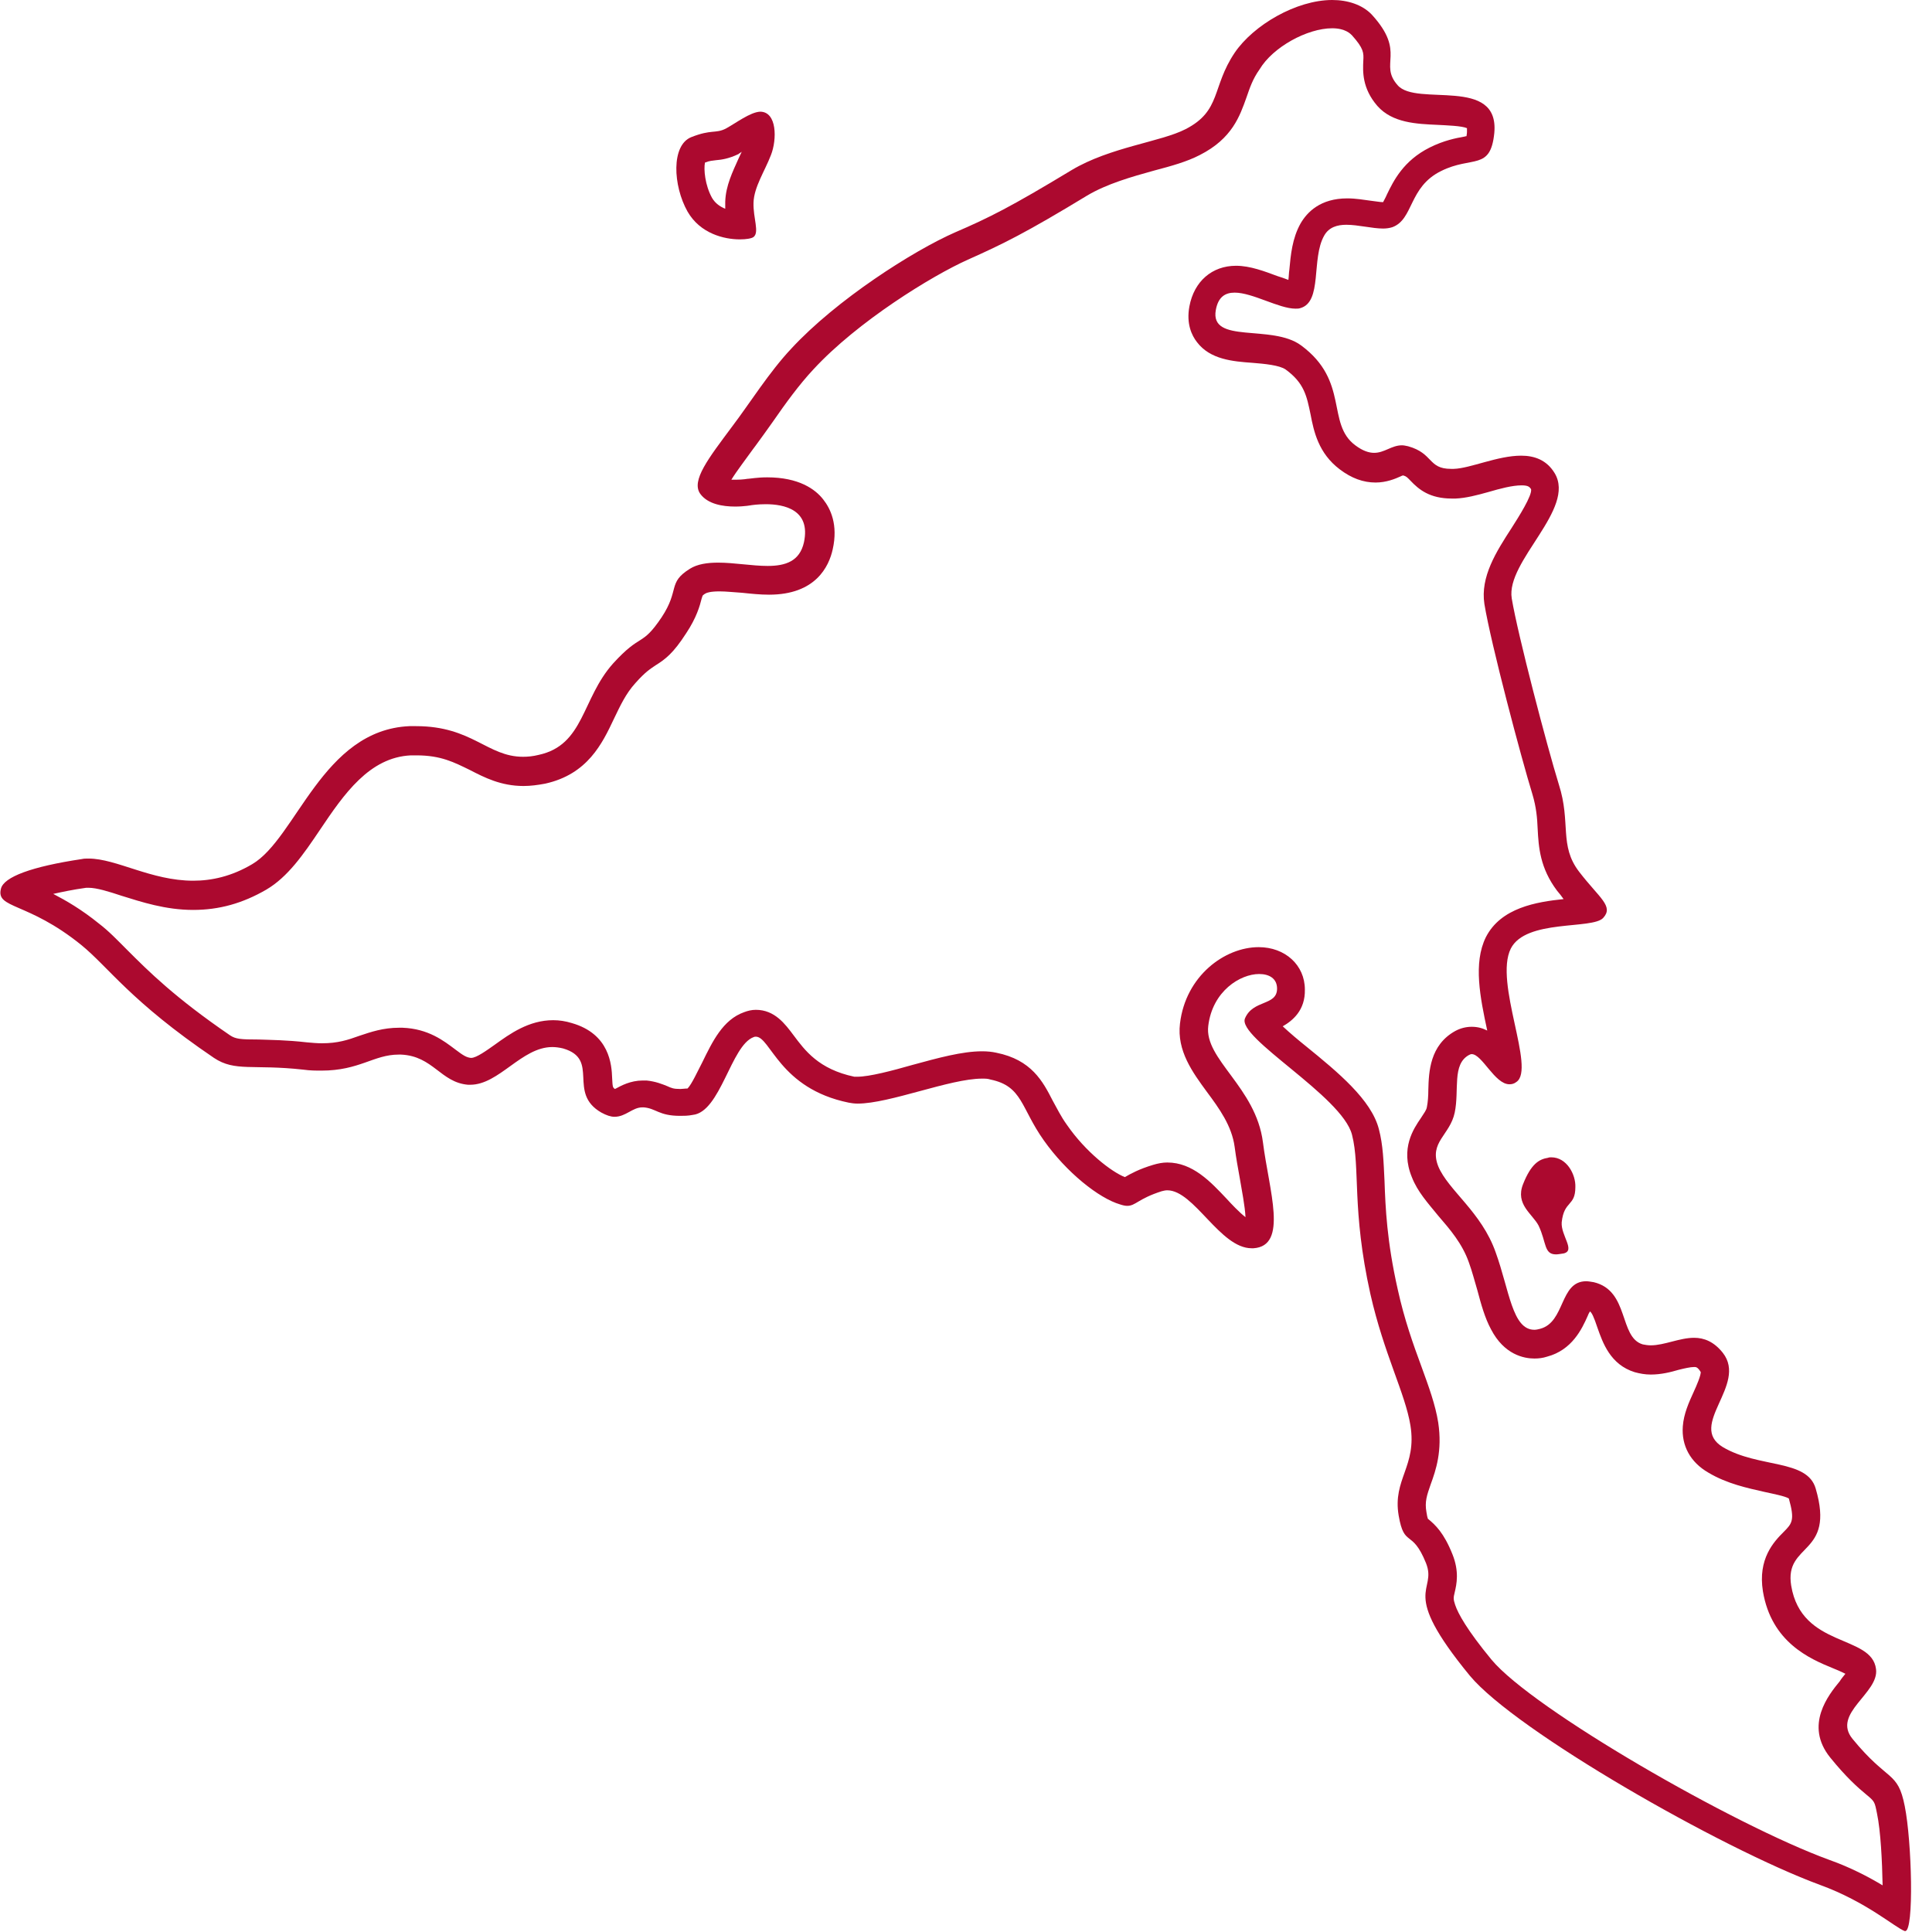
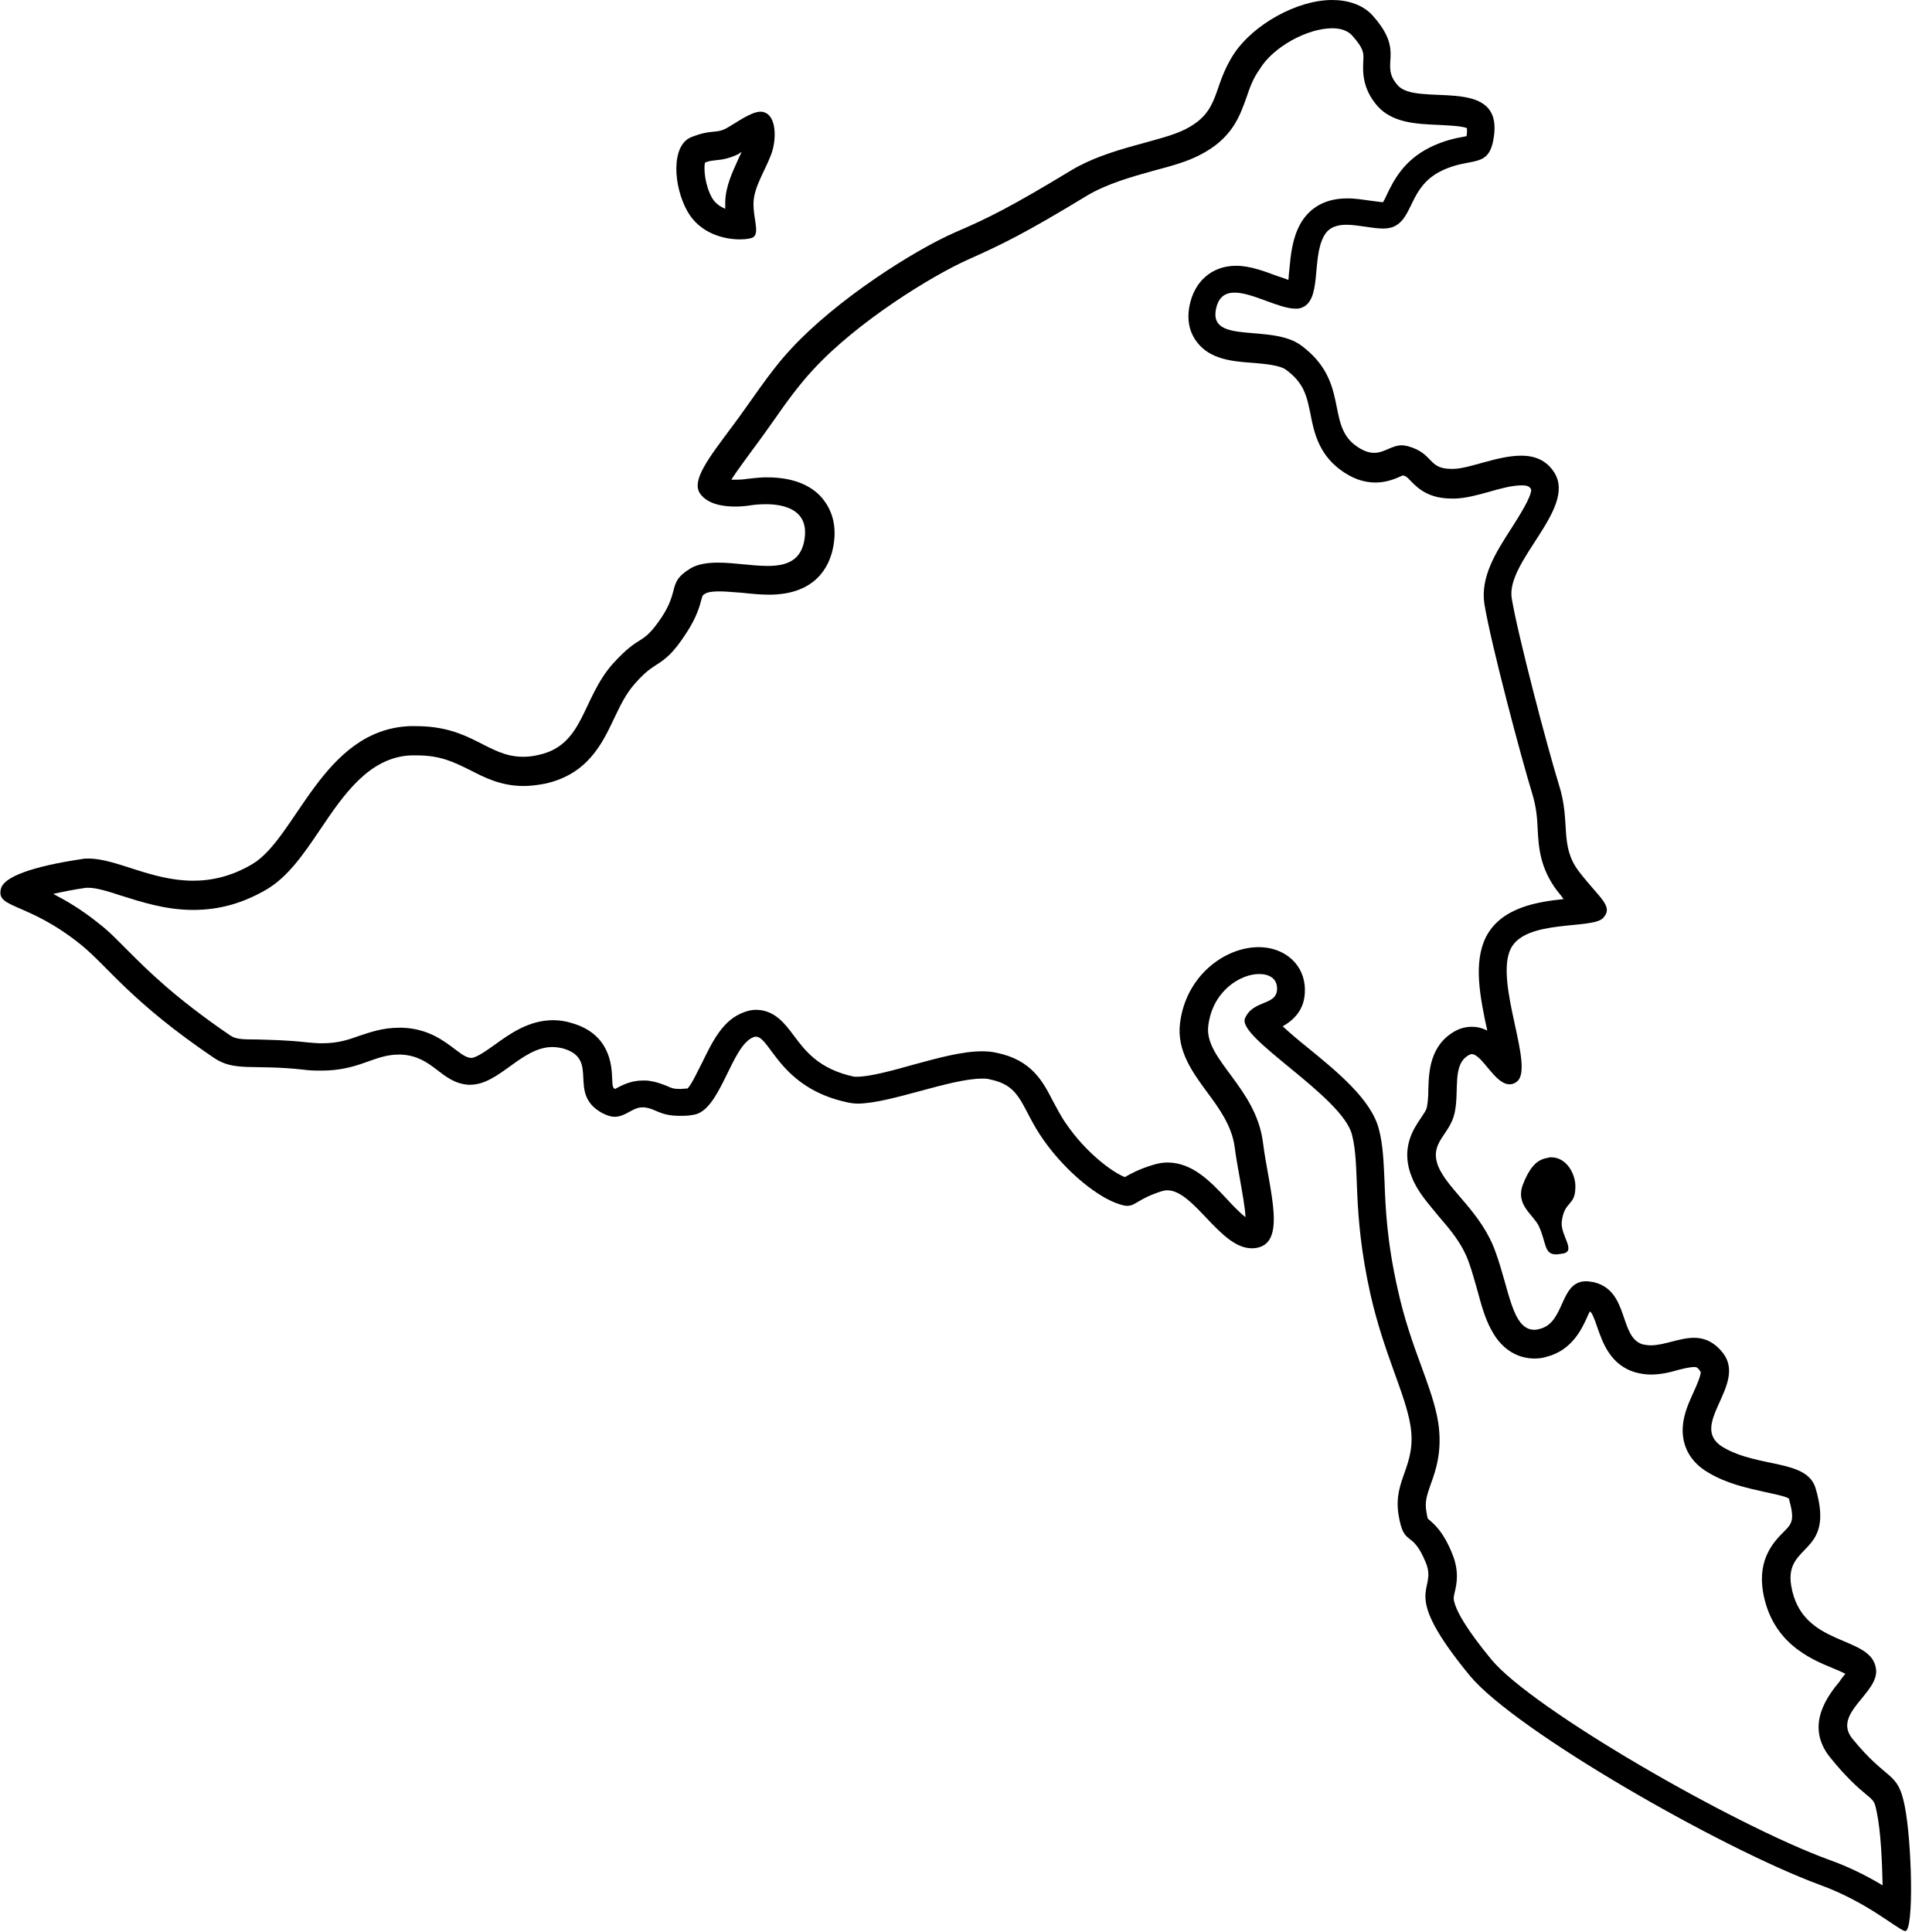
- <svg xmlns="http://www.w3.org/2000/svg" version="1.1" x="0px" y="0px" viewBox="0 0 405.6 410" enable-background="new 0 0 405.6 410" xml:space="preserve">
-   <g id="large" display="none">
-     <g display="inline">
-       <g>
-         <path fill="#AC092F" d="M282.3,13c-0.1,2.8-0.1,8.5,4.8,14.1c1.6,1.8,3.5,3.1,5.4,4c-1.2,1.4-2.2,2.9-2.9,4.2     c-1.1-0.1-2.3-0.2-3.6-0.2c-6.9,0-12.8,3.2-16,8.8c-1.2,2.1-1.9,4.2-2.4,6.2c-1.7-0.4-3.4-0.7-5.3-0.7c-8.6,0-15.2,5.6-16.8,14.3     c-0.9,4.8,0.2,9.5,2.9,13.1c4.7,6.2,12,6.8,16.8,7.2c1.2,0.1,3,0.2,3.9,0.5c1.3,1,1.4,1.7,2.1,4.9c0.8,4.1,2.2,10.9,8.9,15.9     c3.7,2.8,7.7,4.2,11.8,4.2c1.7,0,3.2-0.2,4.5-0.6c2.3,1.9,6,4,11.8,4c0.4,0,0.8,0,1.2,0c1,0,2.1-0.2,3-0.3     c-2.8,4.8-5.2,10.4-4.1,16.8c1.4,8.9,7.9,33.2,10.4,41.3c0.6,1.9,0.7,3.5,0.8,5.6c0.2,2.5,0.4,5.9,1.6,9.5     c-4.6,1.6-9.1,4.5-11.8,9.9c-2.5,5.1-2.6,10.7-1.8,16.2c-0.6,0.2-1.2,0.5-1.7,0.8c-8.9,4.9-9.2,14.3-9.3,18.4c0,0,0,0,0,0     c-3.4-5.2-8.8-9.7-14.1-14.1c1.4-2.7,1.7-5.3,1.6-7.2c-0.1-9.1-7.3-16-16.8-16c-13.1,0-22.3,11.4-23.7,22.3     c-1.1,8.5,3.6,14.9,7,19.5c1.3,1.8,2.6,3.5,3.4,5.1c-1.9-0.7-3.9-1.1-6.2-1.1c-1.7,0-3.4,0.3-5.1,0.8c-1.4,0.4-2.6,0.9-3.6,1.3     c-2-1.5-4.6-4-6.9-7.1c-1-1.4-1.7-2.8-2.5-4.3c-2.3-4.4-6.1-11.7-16.9-13.9c-1.4-0.3-2.8-0.4-4.4-0.4c-5.1,0-10.7,1.5-16.6,3.1     c-2.9,0.8-7.6,2.1-9.6,2.2c-4.6-1.1-6.2-3.3-8.2-6c-2-2.7-6.1-8.2-13.7-8.2c-1.7,0-3.3,0.3-4.9,0.9c-7.1,2.6-10.3,9-12.8,14.2     c-0.1,0.3-0.3,0.6-0.4,0.9c-1.2-0.4-2.8-0.8-4.6-1c-0.5,0-0.9-0.1-1.4-0.1c-0.2,0-0.3,0-0.5,0c-0.3-0.9-0.6-1.8-1.1-2.7     c-1.6-3.1-4.9-7.3-11.6-9.2c-1.9-0.6-3.9-0.8-5.9-0.8c-7.5,0-12.9,3.9-16.5,6.5c-0.2,0.2-0.5,0.3-0.7,0.5     c-2.8-2.1-7.4-5.2-14.4-5.4c-0.3,0-0.7,0-1,0c-4.6,0-8.1,1.2-10.7,2.1c-2.2,0.8-3.5,1.2-5.7,1.2c-0.7,0-1.5,0-2.4-0.1     c-4.7-0.5-8.3-0.6-11-0.6c-0.9,0-2.1,0-2.7-0.1c-8.6-5.9-13.6-10.4-17.5-14.1c2,0.3,4.1,0.5,6.3,0.5c6.6,0,13-1.8,19-5.2     c5.9-3.5,9.9-9.2,13.7-14.8c5.3-7.8,8.8-12.5,13.8-12.7c0.3,0,0.6,0,0.9,0c3.5,0,5.2,0.9,8.1,2.4c3.4,1.7,8.1,4.1,14.6,4.1     c2,0,4-0.2,6.1-0.7c12.3-2.7,16.8-12.1,19.4-17.7c1.1-2.3,2.1-4.4,3.3-5.8c1.6-1.8,2.1-2.1,2.8-2.5c3.1-2,5.4-4,8.6-8.8     c1.4-2.2,2.4-4.1,3-5.7c0.7,0.1,1.5,0.1,2.3,0.2c2,0.2,4.2,0.4,6.4,0.4c15.8,0,19.6-11.6,20.4-15.1c1.9-8.4-1.3-14-3.4-16.5     c-2.1-2.6-5.6-5.5-11.4-6.8c0.3-0.4,0.6-0.9,0.9-1.3c2.6-3.7,5.3-7.5,8-10.4c8.4-9,23.1-18.4,30.5-21.7c7.7-3.4,12.7-5.9,26.1-14     c3.3-2,8.1-3.3,12.4-4.5c4-1.1,7.7-2.1,11-3.8c9.4-4.8,11.8-11.9,13.3-16.1c0.6-1.8,1-3,2-4.4C274.5,16,279.3,13.3,282.3,13      M302.1,265c1.4,1.7,2.6,3.4,3.2,5.3c0.6,1.7,1.1,3.6,1.6,5.4c0.9,3.2,1.8,6.6,3.4,9.6c4.6,9.1,12.3,10,15.4,10     c1.5,0,3-0.2,4.5-0.6c2.4-0.6,4.4-1.7,6.1-2.9c1.9,2.5,4.6,4.8,8.7,6.1c1.7,0.5,3.6,0.8,5.5,0.8c0.1,0,0.3,0,0.4,0     c-0.3,1.1-0.5,2.2-0.5,3.4c-0.5,6.7,2.7,12.7,8.7,16.3c4.2,2.5,8.6,3.7,12.1,4.5c-2.4,3.2-5.1,8.3-3.8,15.9     c1.8,10.8,8.3,16.2,13.8,19.2c-0.4,0.7-0.7,1.4-1,2.2c-2.2,5.9-1.2,12.2,2.9,17.2c3.8,4.7,6.7,7.1,8.5,8.6c0,0,0,0,0,0.1     c0.1,0.7,0.3,1.5,0.4,2.4c-0.4-0.2-0.8-0.3-1.2-0.5c-20.4-7.5-61.5-31.6-68.7-40.4c-4.2-5.1-5.7-7.8-6.3-8.9     c0.5-2.3,1.1-6.4-1-11.6c-1.6-4-3.3-6.5-5-8.3c0.1-0.3,0.3-0.8,0.5-1.6c1.2-3.3,3.1-8.8,1.9-16.6c-0.7-4.4-2.3-8.7-3.9-13.2     c-1.6-4.4-3.4-9.5-4.8-15.4C302.8,269.5,302.4,267.2,302.1,265 M282.7,0C275.1,0,266,5.3,262,11.2c-4.9,7.3-2.8,12.3-10.4,16.2     c-5.2,2.7-16,3.8-24.2,8.7c-12.9,7.8-17.5,10.1-24.7,13.2c-8.9,3.9-25.2,14.3-34.8,24.7c-4.7,5-8.8,11.6-12.6,16.6     c-4.9,6.6-8.7,11.4-6.7,14.2c1.6,2.2,4.8,2.7,7.4,2.7c2,0,3.5-0.3,3.5-0.3s1.3-0.2,3-0.2c3.8,0,9.6,1.1,8.1,8.1     c-0.9,4-3.9,5-7.7,5c-3.3,0-7.1-0.7-10.5-0.7c-2.3,0-4.4,0.3-6,1.3c-4.8,3-2.1,4.4-6,10.3c-4.3,6.4-4.3,3.2-10.3,9.8     c-6.7,7.5-6.1,17.3-15.8,19.4c-1.2,0.3-2.3,0.4-3.3,0.4c-7.6,0-10.8-6.5-22.7-6.5c-0.5,0-0.9,0-1.4,0     c-18.5,0.8-24,23.8-33.4,29.3c-4.4,2.6-8.6,3.5-12.5,3.5c-8.9,0-16.3-4.7-22.2-4.7c-0.5,0-1,0-1.4,0.1     c-10.7,1.6-16.6,3.8-17.2,6.3c-1.1,4.3,5.6,2.7,17,11.9c5.8,4.7,10.5,12,28.2,24c4.5,3,8.2,1.3,19,2.5c1.4,0.2,2.7,0.2,3.8,0.2     c8.1,0,11.1-3.4,16.4-3.4c0.2,0,0.3,0,0.5,0c6.8,0.3,8.4,5.9,14.2,6.4c0.2,0,0.4,0,0.5,0c6.1,0,10.9-8,17.4-8     c0.7,0,1.5,0.1,2.3,0.3c7.9,2.3,0.8,9.4,8.1,13.6c1.1,0.6,2,0.9,2.8,0.9c2.4,0,3.8-2,5.9-2c0.1,0,0.2,0,0.3,0     c2.6,0.2,3.2,1.8,7.7,1.8c0.8,0,1.7,0,2.7-0.2c5.9-0.6,8.1-14.7,12.9-16.5c0.2-0.1,0.3-0.1,0.5-0.1c3.1,0,5,11,19.7,14     c0.5,0.1,1.2,0.2,1.9,0.2c6.8,0,19.6-5.3,26.4-5.3c0.7,0,1.2,0,1.8,0.2c6.8,1.4,6.4,6,11.3,12.9c4.8,6.8,11.7,12.3,16.2,13.6     c0.6,0.2,1.1,0.3,1.5,0.3c1.8,0,2.3-1.5,7.3-3.1c0.4-0.1,0.8-0.2,1.2-0.2c5.7,0,11.2,12.3,17.9,12.3c0.1,0,0.2,0,0.4,0     c7.4-0.5,3.3-12.2,2-22.5c-1.5-11.7-12.5-17.6-11.6-24.7c0.9-7.4,6.8-11,10.8-11c2.2,0,3.8,1,3.8,3.1c0,3.7-5.1,2.3-6.8,6.3     c-1.8,4.1,20.6,16.5,22.7,24.7c1.8,7-0.1,15.8,3.9,33.8c2.9,12.8,7.4,21.1,8.5,27.9c1.4,8.7-3.8,11.4-2.5,19.1     c1.2,7,2.8,2.7,5.8,10.1c2.5,6.3-5.9,5.4,9.3,23.9c9.7,11.7,53.4,36.7,74.3,44.4c9.9,3.6,16,9.1,18,9.8c0,0,0.1,0,0.1,0     c1.9,0,1.4-19-0.1-26.5c-1.5-7.6-3.5-5-11.1-14.3c-4.4-5.4,5.7-9.7,5-14.8c-0.9-7.4-15.8-4.4-18-17.7c-1.5-9.2,9.4-6.3,5.2-20.6     c-1.8-6.3-12.1-4.3-19.7-8.8s5.3-13.2,0-20c-1.9-2.4-4-3.2-6.1-3.2c-3.1,0-6.3,1.6-9.2,1.6c-0.6,0-1.2-0.1-1.7-0.2     c-5.1-1.5-2.8-11.4-10.4-13.2c-0.6-0.1-1.2-0.2-1.6-0.2c-5.7,0-4.4,8.7-9.8,10.1c-0.4,0.1-0.8,0.2-1.2,0.2     c-4.7,0-5.3-8.4-8.2-16.4c-3-8.6-10.1-13.2-12.2-18.3c-2-5.1,2.5-6.6,3.5-11.4c1-4.8-0.6-10.2,3-12.2c0.2-0.1,0.4-0.2,0.6-0.2     c2.2,0,4.9,6.4,8,6.4c0.5,0,1-0.1,1.5-0.5c4.1-2.8-4.8-21.1-1.2-28.3c3.2-6.3,17.3-4,19.6-6.5c2.3-2.5-0.8-4.2-5.1-9.8     c-4.3-5.6-1.7-10.4-4.3-18.5c-2.5-8.1-8.7-31.7-10-39.5c-1.3-7.9,13.7-19,9.1-26.6c-1.7-2.8-4.3-3.7-7.1-3.7     c-5,0-10.8,2.7-14.3,2.8c-0.2,0-0.4,0-0.6,0c-4.9,0-3.7-3.3-9.1-4.8c-0.5-0.1-0.9-0.2-1.3-0.2c-2.2,0-3.7,1.6-5.9,1.6     c-1.1,0-2.4-0.4-4-1.6c-6.2-4.6-1.2-13.6-11.5-21.2c-6.2-4.6-19.4-0.2-18.1-7.5c0.5-2.8,2-3.7,4-3.7c3.8,0,9.4,3.4,12.9,3.4     c0.4,0,0.7,0,1-0.1c4.8-1.3,2.3-10.5,5.1-15.4c1-1.8,2.8-2.3,4.7-2.3c2.5,0,5.5,0.8,7.8,0.8c0.7,0,1.4-0.1,2-0.3     c4.5-1.7,3.4-8.5,10.3-11.9c6.6-3.3,10.5,0,11.3-8.1c1.1-12.1-16.5-5.5-20.5-10.1c-4.1-4.6,1.9-6.9-5.5-15C289.1,1,286,0,282.7,0     L282.7,0z" />
-       </g>
-       <g>
-         <path fill="#AC092F" d="M161.3,23.7C161.2,23.7,161.2,23.7,161.3,23.7c-2.1,0.1-5.1,2.4-7.3,3.6c-2.2,1.1-3,0.1-7.3,1.8     s-3.9,10.3-0.8,15.8c2.7,4.7,7.8,5.9,11.1,5.9c1.4,0,2.5-0.2,2.9-0.5c1.3-1-0.1-4,0-7.3s2.4-6.7,3.7-10.1     C164.9,29.6,164.9,23.7,161.3,23.7L161.3,23.7z" />
-       </g>
-       <g>
-         <path fill="#AC092F" d="M329.2,245.6c-0.2,0-0.5,0-0.7,0.1c-1.9,0.3-3.6,1.3-5.3,5.6c-1.7,4.3,2,6.3,3.3,8.8     c1.7,3.6,1.1,6.1,3.7,6.1c0.4,0,0.9-0.1,1.6-0.2c2.6-0.6-0.6-3.8-0.4-6.6c0.5-4.7,2.9-3.3,2.9-7.5     C334.4,249.3,332.5,245.6,329.2,245.6L329.2,245.6z" />
-       </g>
-     </g>
-   </g>
-   <g id="small">
-     <g>
-       <g>
-         <path fill="#AC092F" d="M282.7,6c2.8,0,3.9,1.2,4.2,1.5c2.5,2.8,2.5,3.7,2.4,5.4c-0.1,2.2-0.3,5.8,3,9.6c3.2,3.6,8.3,3.8,12.8,4     c1.8,0.1,5.1,0.2,6.2,0.7c0,0.2,0,0.4,0,0.8c0,0.4-0.1,0.7-0.1,0.9c-0.2,0-0.4,0.1-0.5,0.1c-1.7,0.3-4.3,0.8-7.3,2.3     c-5.6,2.8-7.7,7.1-9.1,10c-0.2,0.5-0.6,1.2-0.8,1.6c-0.7,0-1.6-0.2-2.6-0.3c-1.5-0.2-3.2-0.5-5-0.5c-5.7,0-8.5,2.9-9.9,5.3     c-1.8,3.2-2.1,6.7-2.4,9.9c-0.1,0.6-0.1,1.4-0.2,2.1c-0.8-0.3-1.6-0.6-2.3-0.8c-2.7-1-5.8-2.2-8.8-2.2c-5.1,0-8.9,3.3-9.9,8.6     c-0.7,3.7,0.5,6.2,1.6,7.6c2.8,3.7,7.6,4.1,11.8,4.4c2.5,0.2,5.7,0.5,7,1.4c4,2.9,4.5,5.7,5.3,9.5c0.7,3.7,1.7,8.3,6.2,11.7     c2.5,1.9,5,2.8,7.6,2.8c2.3,0,4.2-0.8,5.3-1.3c0.2-0.1,0.4-0.2,0.6-0.2c0.7,0.2,0.9,0.5,1.5,1.1c1.8,1.9,4.1,3.8,8.8,3.8     c0.3,0,0.5,0,0.8,0c2.2-0.1,4.5-0.7,7-1.4c2.4-0.7,5-1.4,7-1.4c1.5,0,1.7,0.4,2,0.8c0.3,1.3-2.7,6-4.1,8.2     c-3.3,5.1-6.7,10.4-5.8,16.2c1.4,8.5,7.8,32.6,10.2,40.4c0.8,2.7,1,4.9,1.1,7.3c0.2,3.9,0.5,8.3,4.1,13.1c0.5,0.6,1,1.2,1.4,1.8     c-5.7,0.6-13.3,1.8-16.5,8.1c-2.7,5.5-1.2,12.8,0.3,19.8c-1-0.5-2-0.8-3.3-0.8c-1.2,0-2.4,0.3-3.5,0.9c-5.4,3-5.6,8.7-5.7,12.4     c0,1.4-0.1,2.7-0.3,3.7c-0.1,0.7-0.6,1.3-1.3,2.4c-1.5,2.2-4.4,6.4-1.9,12.5c1.2,3.1,3.4,5.5,5.6,8.2c2.5,2.9,5.1,5.9,6.5,9.9     c0.7,1.9,1.2,3.9,1.8,5.9c0.8,3,1.6,5.9,2.9,8.3c2.8,5.4,7,6.2,9.2,6.2c0.9,0,1.8-0.1,2.7-0.4c5.3-1.4,7.4-5.9,8.6-8.6     c0.1-0.3,0.3-0.7,0.5-1c0.4,0.3,0.8,1.1,1.6,3.5c1.1,3.1,2.7,7.8,7.9,9.4c1.1,0.3,2.2,0.5,3.4,0.5c2.2,0,4.2-0.5,5.9-1     c1.2-0.3,2.5-0.6,3.3-0.6c0.4,0,0.7,0,1.3,0.9c0,0.1,0.1,0.1,0.1,0.1c0.1,0.7-0.9,3-1.5,4.3c-1,2.2-2.1,4.6-2.3,7.3     c-0.3,4.1,1.6,7.6,5.4,9.8c4,2.4,8.4,3.3,11.9,4.1c1.8,0.4,4.4,0.9,5.2,1.4c1.3,4.6,0.7,5.3-1.1,7.1c-2.1,2.1-5.5,5.7-4.4,12.6     c1.8,10.8,9.9,14.3,14.8,16.3c0.8,0.3,1.9,0.8,2.7,1.2c-0.4,0.5-0.9,1.1-1.2,1.6c-2.3,2.8-7.6,9.3-2,16.2     c3.4,4.2,5.9,6.4,7.6,7.8c1.8,1.5,1.8,1.5,2.3,4c0.8,3.8,1.1,10.2,1.2,15.3c-3-1.8-6.8-3.8-11.3-5.4c-20.3-7.4-63-32-71.7-42.5     c-5.2-6.3-7.1-9.8-7.7-11.6c-0.4-1.2-0.4-1.5-0.1-2.7c0.4-1.7,1-4.4-0.5-8.1c-1.8-4.5-3.6-6.2-5.2-7.5c-0.1-0.3-0.2-0.7-0.3-1.4     c-0.4-2.2,0.1-3.6,0.9-5.9c1.1-3,2.5-7.1,1.6-13.1c-0.6-3.8-2-7.6-3.6-12c-1.7-4.6-3.6-9.9-5-16.3c-2.3-10.2-2.6-17.3-2.8-23     c-0.2-4.1-0.3-7.6-1.2-11c-1.6-6.2-8.6-12-15.5-17.6c-1.5-1.2-3.4-2.8-4.9-4.2c2.1-1.2,4.8-3.4,4.7-7.8c0-5.2-4.2-9-9.8-9     c-7.2,0-15.5,6.1-16.7,16.2c-0.7,5.8,2.7,10.4,5.7,14.5c2.6,3.5,5.3,7.2,5.9,11.7c0.3,2.3,0.7,4.5,1.1,6.7     c0.4,2.4,1.1,5.9,1.2,8.2c-1.3-1-3-2.8-4-3.9c-3.4-3.6-7.2-7.7-12.6-7.7c-1,0-2,0.2-3,0.5c-3,0.9-4.8,1.9-6,2.6     c-2.8-1.1-8.3-5.3-12.3-11.1c-1.3-1.8-2.1-3.5-3-5.1c-2.1-4.1-4.5-8.7-12-10.2c-0.9-0.2-1.9-0.3-3-0.3c-4.2,0-9.3,1.4-14.8,2.9     c-4.2,1.2-9.1,2.5-11.7,2.5c-0.4,0-0.6,0-0.6,0c-7.6-1.6-10.5-5.6-12.9-8.8c-1.8-2.4-4-5.4-8-5.4c-0.9,0-1.7,0.2-2.5,0.5     c-4.5,1.6-6.7,6.2-8.9,10.7c-0.9,1.7-2.2,4.6-3.1,5.5c-0.6,0-1.1,0.1-1.5,0.1c-1.5,0-1.9-0.2-2.8-0.6c-1-0.4-2.4-1-4.4-1.2     c-0.3,0-0.5,0-0.8,0c-2.6,0-4.6,1.1-5.7,1.7c-0.1,0-0.1,0.1-0.2,0.1c-0.5-0.3-0.5-0.5-0.6-2.3c-0.1-2.8-0.5-9.4-8.6-11.7     c-1.3-0.4-2.6-0.6-3.9-0.6c-5.2,0-9.2,2.9-12.4,5.2c-1.7,1.2-3.9,2.8-5,2.8c0,0-0.1,0-0.1,0c-0.9-0.1-1.6-0.5-3.3-1.8     c-2.4-1.8-5.7-4.4-11.2-4.6c-0.2,0-0.5,0-0.7,0c-3.4,0-6,0.9-8.4,1.7c-2.5,0.9-4.6,1.6-8,1.6c-1,0-2.1-0.1-3.2-0.2     c-4.4-0.5-7.6-0.5-10.2-0.6c-3.9,0-4.9-0.1-6.1-0.9c-11.7-8-17.3-13.6-21.8-18.1c-2.1-2.1-3.9-4-6-5.6c-3.7-3-7-4.9-9.7-6.3     c1.8-0.4,4.1-0.9,7-1.3c0.2,0,0.3,0,0.5,0c1.7,0,4.3,0.8,7,1.7c4.2,1.3,9.3,3,15.2,3c5.5,0,10.5-1.4,15.5-4.3     c4.6-2.7,7.9-7.5,11.4-12.7c5.1-7.6,10.5-15.4,19.3-15.8c0.4,0,0.8,0,1.2,0c5.2,0,8,1.5,11.3,3.1c3.1,1.6,6.6,3.4,11.4,3.4     c1.5,0,3-0.2,4.6-0.5c9-2,12.1-8.5,14.6-13.8c1.3-2.7,2.5-5.3,4.5-7.5c2.2-2.5,3.3-3.1,4.3-3.8c2.1-1.3,3.8-2.6,6.5-6.8     c2.2-3.3,2.9-5.8,3.3-7.4c0.1-0.2,0.1-0.4,0.2-0.6c0.1-0.1,0.3-0.3,0.7-0.5c0.2-0.1,0.9-0.4,2.9-0.4c1.4,0,3.1,0.2,4.8,0.3     c1.9,0.2,3.8,0.4,5.7,0.4c9.9,0,12.7-6,13.5-9.6c1.2-5.3-0.5-8.7-2-10.6c-1.7-2.2-5.2-4.7-11.9-4.7c-2.1,0-3.7,0.3-4,0.3     c0,0,0,0-0.1,0c0,0-1.1,0.2-2.4,0.2c-0.4,0-0.8,0-1.1,0c1.1-1.8,3.1-4.4,4.6-6.5l0.6-0.8c1.2-1.6,2.3-3.2,3.6-5     c2.7-3.9,5.6-7.9,8.6-11.1c9.4-10.2,25.2-19.9,32.8-23.3c7.4-3.3,12.3-5.7,25.3-13.6c4.2-2.5,9.5-4,14.2-5.3c3.8-1,7-1.9,9.7-3.3     c6.9-3.5,8.5-8.3,9.9-12.2c0.7-2,1.3-3.9,2.8-6C270.1,10,277.4,6,282.7,6L282.7,6 M282.7,0C275.1,0,266,5.3,262,11.2     c-4.9,7.3-2.8,12.3-10.4,16.2c-5.2,2.7-16,3.8-24.2,8.7c-12.9,7.8-17.5,10.1-24.7,13.2c-8.9,3.9-25.2,14.3-34.8,24.7     c-4.7,5-8.8,11.6-12.6,16.6c-4.9,6.6-8.7,11.4-6.7,14.2c1.6,2.2,4.8,2.7,7.4,2.7c2,0,3.5-0.3,3.5-0.3s1.3-0.2,3-0.2     c3.8,0,9.6,1.1,8.1,8.1c-0.9,4-3.9,5-7.7,5c-3.3,0-7.1-0.7-10.5-0.7c-2.3,0-4.4,0.3-6,1.3c-4.8,3-2.1,4.4-6,10.3     c-4.3,6.4-4.3,3.2-10.3,9.8c-6.7,7.5-6.1,17.3-15.8,19.4c-1.2,0.3-2.3,0.4-3.3,0.4c-7.6,0-10.8-6.5-22.7-6.5c-0.5,0-0.9,0-1.4,0     c-18.5,0.8-24,23.8-33.4,29.3c-4.4,2.6-8.6,3.5-12.5,3.5c-8.9,0-16.3-4.7-22.2-4.7c-0.5,0-1,0-1.4,0.1     c-10.7,1.6-16.6,3.8-17.2,6.3c-1.1,4.3,5.6,2.7,17,11.9c5.8,4.7,10.5,12,28.2,24c4.5,3,8.2,1.3,19,2.5c1.4,0.2,2.7,0.2,3.8,0.2     c8.1,0,11.1-3.4,16.4-3.4c0.2,0,0.3,0,0.5,0c6.8,0.3,8.4,5.9,14.2,6.4c0.2,0,0.4,0,0.5,0c6.1,0,10.9-8,17.4-8     c0.7,0,1.5,0.1,2.3,0.3c7.9,2.3,0.8,9.4,8.1,13.6c1.1,0.6,2,0.9,2.8,0.9c2.4,0,3.8-2,5.9-2c0.1,0,0.2,0,0.3,0     c2.6,0.2,3.2,1.8,7.7,1.8c0.8,0,1.7,0,2.7-0.2c5.9-0.6,8.1-14.7,12.9-16.5c0.2-0.1,0.3-0.1,0.5-0.1c3.1,0,5,11,19.7,14     c0.5,0.1,1.2,0.2,1.9,0.2c6.8,0,19.6-5.3,26.4-5.3c0.7,0,1.2,0,1.8,0.2c6.8,1.4,6.4,6,11.3,12.9c4.8,6.8,11.7,12.3,16.2,13.6     c0.6,0.2,1.1,0.3,1.5,0.3c1.8,0,2.3-1.5,7.3-3.1c0.4-0.1,0.8-0.2,1.2-0.2c5.7,0,11.2,12.3,17.9,12.3c0.1,0,0.2,0,0.4,0     c7.4-0.5,3.3-12.2,2-22.5c-1.5-11.7-12.5-17.6-11.6-24.7c0.9-7.4,6.8-11,10.8-11c2.2,0,3.8,1,3.8,3.1c0,3.7-5.1,2.3-6.8,6.3     c-1.8,4.1,20.6,16.5,22.7,24.7c1.8,7-0.1,15.8,3.9,33.8c2.9,12.8,7.4,21.1,8.5,27.9c1.4,8.7-3.8,11.4-2.5,19.1     c1.2,7,2.8,2.7,5.8,10.1c2.5,6.3-5.9,5.4,9.3,23.9c9.7,11.7,53.4,36.7,74.3,44.4c9.9,3.6,16,9.1,18,9.8c0,0,0.1,0,0.1,0     c1.9,0,1.4-19-0.1-26.5c-1.5-7.6-3.5-5-11.1-14.3c-4.4-5.4,5.7-9.7,5-14.8c-0.9-7.4-15.8-4.4-18-17.7c-1.5-9.2,9.4-6.3,5.2-20.6     c-1.8-6.3-12.1-4.3-19.7-8.8c-7.6-4.6,5.3-13.2,0-20c-1.9-2.4-4-3.2-6.1-3.2c-3.1,0-6.3,1.6-9.2,1.6c-0.6,0-1.2-0.1-1.7-0.2     c-5.1-1.5-2.8-11.4-10.4-13.2c-0.6-0.1-1.2-0.2-1.6-0.2c-5.7,0-4.4,8.7-9.8,10.1c-0.4,0.1-0.8,0.2-1.2,0.2     c-4.7,0-5.3-8.4-8.2-16.4c-3-8.6-10.1-13.2-12.2-18.3c-2-5.1,2.5-6.6,3.5-11.4s-0.6-10.2,3-12.2c0.2-0.1,0.4-0.2,0.6-0.2     c2.2,0,4.9,6.4,8,6.4c0.5,0,1-0.1,1.5-0.5c4.1-2.8-4.8-21.1-1.2-28.3c3.2-6.3,17.3-4,19.6-6.5c2.3-2.5-0.8-4.2-5.1-9.8     c-4.3-5.6-1.7-10.4-4.3-18.5c-2.5-8.1-8.7-31.7-10-39.5c-1.3-7.9,13.7-19,9.1-26.6c-1.7-2.8-4.3-3.7-7.1-3.7     c-5,0-10.8,2.7-14.3,2.8c-0.2,0-0.4,0-0.6,0c-4.9,0-3.7-3.3-9.1-4.8c-0.5-0.1-0.9-0.2-1.3-0.2c-2.2,0-3.7,1.6-5.9,1.6     c-1.1,0-2.4-0.4-4-1.6c-6.2-4.6-1.2-13.6-11.5-21.2c-6.2-4.6-19.4-0.2-18.1-7.5c0.5-2.8,2-3.7,4-3.7c3.8,0,9.4,3.4,12.9,3.4     c0.4,0,0.7,0,1-0.1c4.8-1.3,2.3-10.5,5.1-15.4c1-1.8,2.8-2.3,4.7-2.3c2.5,0,5.5,0.8,7.8,0.8c0.7,0,1.4-0.1,2-0.3     c4.5-1.7,3.4-8.5,10.3-11.9c6.6-3.3,10.5,0,11.3-8.1c1.1-12.1-16.5-5.5-20.5-10.1c-4.1-4.6,1.9-6.9-5.5-15C289.1,1,286,0,282.7,0     L282.7,0z" />
-       </g>
-       <g>
-         <path fill="#AC092F" d="M157.4,32.2c-0.2,0.5-0.5,1-0.7,1.5c-1.2,2.7-2.7,5.7-2.8,9.1c0,0.5,0,1,0,1.5c-1-0.4-2.1-1.1-2.8-2.3     c-1.5-2.7-1.8-6.1-1.5-7.5c1-0.4,1.6-0.4,2.3-0.5c1.2-0.1,2.7-0.3,4.8-1.3C156.9,32.5,157.2,32.4,157.4,32.2 M161.3,23.7     C161.2,23.7,161.2,23.7,161.3,23.7c-2.1,0.1-5.1,2.4-7.3,3.6c-2.2,1.1-3,0.1-7.3,1.8s-3.9,10.3-0.8,15.8     c2.7,4.7,7.8,5.9,11.1,5.9c1.4,0,2.5-0.2,2.9-0.5c1.3-1-0.1-4,0-7.3s2.4-6.7,3.7-10.1C164.9,29.6,164.9,23.7,161.3,23.7     L161.3,23.7z" />
-       </g>
-       <g>
-         <path fill="#AC092F" d="M329.2,245.6c-0.2,0-0.5,0-0.7,0.1c-1.9,0.3-3.6,1.3-5.3,5.6c-1.7,4.3,2,6.3,3.3,8.8     c1.7,3.6,1.1,6.1,3.7,6.1c0.4,0,0.9-0.1,1.6-0.2c2.6-0.6-0.6-3.8-0.4-6.6c0.5-4.7,2.9-3.3,2.9-7.5     C334.4,249.3,332.5,245.6,329.2,245.6L329.2,245.6z" />
-       </g>
-     </g>
+ <svg xmlns="http://www.w3.org/2000/svg" viewBox="0 0 405.6 410" enable-background="new 0 0 405.6 410">
+   <g>
+     <path d="M282.7 6c2.8 0 3.9 1.2 4.2 1.5 2.5 2.8 2.5 3.7 2.4 5.4-.1 2.2-.3 5.8 3 9.6 3.2 3.6 8.3 3.8 12.8 4 1.8.1 5.1.2 6.2.7v.8c0 .4-.1.7-.1.9-.2 0-.4.1-.5.1-1.7.3-4.3.8-7.3 2.3-5.6 2.8-7.7 7.1-9.1 10-.2.5-.6 1.2-.8 1.6-.7 0-1.6-.2-2.6-.3-1.5-.2-3.2-.5-5-.5-5.7 0-8.5 2.9-9.9 5.3-1.8 3.2-2.1 6.7-2.4 9.9-.1.6-.1 1.4-.2 2.1-.8-.3-1.6-.6-2.3-.8-2.7-1-5.8-2.2-8.8-2.2-5.1 0-8.9 3.3-9.9 8.6-.7 3.7.5 6.2 1.6 7.6 2.8 3.7 7.6 4.1 11.8 4.4 2.5.2 5.7.5 7 1.4 4 2.9 4.5 5.7 5.3 9.5.7 3.7 1.7 8.3 6.2 11.7 2.5 1.9 5 2.8 7.6 2.8 2.3 0 4.2-.8 5.3-1.3.2-.1.4-.2.6-.2.7.2.9.5 1.5 1.1 1.8 1.9 4.1 3.8 8.8 3.8h.8c2.2-.1 4.5-.7 7-1.4 2.4-.7 5-1.4 7-1.4 1.5 0 1.7.4 2 .8.3 1.3-2.7 6-4.1 8.2-3.3 5.1-6.7 10.4-5.8 16.2 1.4 8.5 7.8 32.6 10.2 40.4.8 2.7 1 4.9 1.1 7.3.2 3.9.5 8.3 4.1 13.1.5.6 1 1.2 1.4 1.8-5.7.6-13.3 1.8-16.5 8.1-2.7 5.5-1.2 12.8.3 19.8-1-.5-2-.8-3.3-.8-1.2 0-2.4.3-3.5.9-5.4 3-5.6 8.7-5.7 12.4 0 1.4-.1 2.7-.3 3.7-.1.7-.6 1.3-1.3 2.4-1.5 2.2-4.4 6.4-1.9 12.5 1.2 3.1 3.4 5.5 5.6 8.2 2.5 2.9 5.1 5.9 6.5 9.9.7 1.9 1.2 3.9 1.8 5.9.8 3 1.6 5.9 2.9 8.3 2.8 5.4 7 6.2 9.2 6.2.9 0 1.8-.1 2.7-.4 5.3-1.4 7.4-5.9 8.6-8.6.1-.3.3-.7.5-1 .4.3.8 1.1 1.6 3.5 1.1 3.1 2.7 7.8 7.9 9.4 1.1.3 2.2.5 3.4.5 2.2 0 4.2-.5 5.9-1 1.2-.3 2.5-.6 3.3-.6.4 0 .7 0 1.3.9 0 .1.1.1.1.1.1.7-.9 3-1.5 4.3-1 2.2-2.1 4.6-2.3 7.3-.3 4.1 1.6 7.6 5.4 9.8 4 2.4 8.4 3.3 11.9 4.1 1.8.4 4.4.9 5.2 1.4 1.3 4.6.7 5.3-1.1 7.1-2.1 2.1-5.5 5.7-4.4 12.6 1.8 10.8 9.9 14.3 14.8 16.3.8.3 1.9.8 2.7 1.2-.4.5-.9 1.1-1.2 1.6-2.3 2.8-7.6 9.3-2 16.2 3.4 4.2 5.9 6.4 7.6 7.8 1.8 1.5 1.8 1.5 2.3 4 .8 3.8 1.1 10.2 1.2 15.3-3-1.8-6.8-3.8-11.3-5.4-20.3-7.4-63-32-71.7-42.5-5.2-6.3-7.1-9.8-7.7-11.6-.4-1.2-.4-1.5-.1-2.7.4-1.7 1-4.4-.5-8.1-1.8-4.5-3.6-6.2-5.2-7.5-.1-.3-.2-.7-.3-1.4-.4-2.2.1-3.6.9-5.9 1.1-3 2.5-7.1 1.6-13.1-.6-3.8-2-7.6-3.6-12-1.7-4.6-3.6-9.9-5-16.3-2.3-10.2-2.6-17.3-2.8-23-.2-4.1-.3-7.6-1.2-11-1.6-6.2-8.6-12-15.5-17.6-1.5-1.2-3.4-2.8-4.9-4.2 2.1-1.2 4.8-3.4 4.7-7.8 0-5.2-4.2-9-9.8-9-7.2 0-15.5 6.1-16.7 16.2-.7 5.8 2.7 10.4 5.7 14.5 2.6 3.5 5.3 7.2 5.9 11.7.3 2.3.7 4.5 1.1 6.7.4 2.4 1.1 5.9 1.2 8.2-1.3-1-3-2.8-4-3.9-3.4-3.6-7.2-7.7-12.6-7.7-1 0-2 .2-3 .5-3 .9-4.8 1.9-6 2.6-2.8-1.1-8.3-5.3-12.3-11.1-1.3-1.8-2.1-3.5-3-5.1-2.1-4.1-4.5-8.7-12-10.2-.9-.2-1.9-.3-3-.3-4.2 0-9.3 1.4-14.8 2.9-4.2 1.2-9.1 2.5-11.7 2.5h-.6c-7.6-1.6-10.5-5.6-12.9-8.8-1.8-2.4-4-5.4-8-5.4-.9 0-1.7.2-2.5.5-4.5 1.6-6.7 6.2-8.9 10.7-.9 1.7-2.2 4.6-3.1 5.5-.6 0-1.1.1-1.5.1-1.5 0-1.9-.2-2.8-.6-1-.4-2.4-1-4.4-1.2h-.8c-2.6 0-4.6 1.1-5.7 1.7-.1 0-.1.1-.2.1-.5-.3-.5-.5-.6-2.3-.1-2.8-.5-9.4-8.6-11.7-1.3-.4-2.6-.6-3.9-.6-5.2 0-9.2 2.9-12.4 5.2-1.7 1.2-3.9 2.8-5 2.8h-.1c-.9-.1-1.6-.5-3.3-1.8-2.4-1.8-5.7-4.4-11.2-4.6h-.7c-3.4 0-6 .9-8.4 1.7-2.5.9-4.6 1.6-8 1.6-1 0-2.1-.1-3.2-.2-4.4-.5-7.6-.5-10.2-.6-3.9 0-4.9-.1-6.1-.9-11.7-8-17.3-13.6-21.8-18.1-2.1-2.1-3.9-4-6-5.6-3.7-3-7-4.9-9.7-6.3 1.8-.4 4.1-.9 7-1.3h.5c1.7 0 4.3.8 7 1.7 4.2 1.3 9.3 3 15.2 3 5.5 0 10.5-1.4 15.5-4.3 4.6-2.7 7.9-7.5 11.4-12.7 5.1-7.6 10.5-15.4 19.3-15.8h1.2c5.2 0 8 1.5 11.3 3.1 3.1 1.6 6.6 3.4 11.4 3.4 1.5 0 3-.2 4.6-.5 9-2 12.1-8.5 14.6-13.8 1.3-2.7 2.5-5.3 4.5-7.5 2.2-2.5 3.3-3.1 4.3-3.8 2.1-1.3 3.8-2.6 6.5-6.8 2.2-3.3 2.9-5.8 3.3-7.4.1-.2.1-.4.2-.6.1-.1.3-.3.7-.5.2-.1.9-.4 2.9-.4 1.4 0 3.1.2 4.8.3 1.9.2 3.8.4 5.7.4 9.9 0 12.7-6 13.5-9.6 1.2-5.3-.5-8.7-2-10.6-1.7-2.2-5.2-4.7-11.9-4.7-2.1 0-3.7.3-4 .3h-.1s-1.1.2-2.4.2h-1.1c1.1-1.8 3.1-4.4 4.6-6.5l.6-.8c1.2-1.6 2.3-3.2 3.6-5 2.7-3.9 5.6-7.9 8.6-11.1 9.4-10.2 25.2-19.9 32.8-23.3 7.4-3.3 12.3-5.7 25.3-13.6 4.2-2.5 9.5-4 14.2-5.3 3.8-1 7-1.9 9.7-3.3 6.9-3.5 8.5-8.3 9.9-12.2.7-2 1.3-3.9 2.8-6C270.1 10 277.4 6 282.7 6m0-6C275.1 0 266 5.3 262 11.2c-4.9 7.3-2.8 12.3-10.4 16.2-5.2 2.7-16 3.8-24.2 8.7-12.9 7.8-17.5 10.1-24.7 13.2-8.9 3.9-25.2 14.3-34.8 24.7-4.7 5-8.8 11.6-12.6 16.6-4.9 6.6-8.7 11.4-6.7 14.2 1.6 2.2 4.8 2.7 7.4 2.7 2 0 3.5-.3 3.5-.3s1.3-.2 3-.2c3.8 0 9.6 1.1 8.1 8.1-.9 4-3.9 5-7.7 5-3.3 0-7.1-.7-10.5-.7-2.3 0-4.4.3-6 1.3-4.8 3-2.1 4.4-6 10.3-4.3 6.4-4.3 3.2-10.3 9.8-6.7 7.5-6.1 17.3-15.8 19.4-1.2.3-2.3.4-3.3.4-7.6 0-10.8-6.5-22.7-6.5h-1.4c-18.5.8-24 23.8-33.4 29.3-4.4 2.6-8.6 3.5-12.5 3.5-8.9 0-16.3-4.7-22.2-4.7-.5 0-1 0-1.4.1C6.7 183.9.8 186.1.2 188.6c-1.1 4.3 5.6 2.7 17 11.9 5.8 4.7 10.5 12 28.2 24 4.5 3 8.2 1.3 19 2.5 1.4.2 2.7.2 3.8.2 8.1 0 11.1-3.4 16.4-3.4h.5c6.8.3 8.4 5.9 14.2 6.4h.5c6.1 0 10.9-8 17.4-8 .7 0 1.5.1 2.3.3 7.9 2.3.8 9.4 8.1 13.6 1.1.6 2 .9 2.8.9 2.4 0 3.8-2 5.9-2h.3c2.6.2 3.2 1.8 7.7 1.8.8 0 1.7 0 2.7-.2 5.9-.6 8.1-14.7 12.9-16.5.2-.1.3-.1.5-.1 3.1 0 5 11 19.7 14 .5.1 1.2.2 1.9.2 6.8 0 19.6-5.3 26.4-5.3.7 0 1.2 0 1.8.2 6.8 1.4 6.4 6 11.3 12.9 4.8 6.8 11.7 12.3 16.2 13.6.6.2 1.1.3 1.5.3 1.8 0 2.3-1.5 7.3-3.1.4-.1.8-.2 1.2-.2 5.7 0 11.2 12.3 17.9 12.3h.4c7.4-.5 3.3-12.2 2-22.5-1.5-11.7-12.5-17.6-11.6-24.7.9-7.4 6.8-11 10.8-11 2.2 0 3.8 1 3.8 3.1 0 3.7-5.1 2.3-6.8 6.3-1.8 4.1 20.6 16.5 22.7 24.7 1.8 7-.1 15.8 3.9 33.8 2.9 12.8 7.4 21.1 8.5 27.9 1.4 8.7-3.8 11.4-2.5 19.1 1.2 7 2.8 2.7 5.8 10.1 2.5 6.3-5.9 5.4 9.3 23.9 9.7 11.7 53.4 36.7 74.3 44.4 9.9 3.6 16 9.1 18 9.8h.1c1.9 0 1.4-19-.1-26.5-1.5-7.6-3.5-5-11.1-14.3-4.4-5.4 5.7-9.7 5-14.8-.9-7.4-15.8-4.4-18-17.7-1.5-9.2 9.4-6.3 5.2-20.6-1.8-6.3-12.1-4.3-19.7-8.8-7.6-4.6 5.3-13.2 0-20-1.9-2.4-4-3.2-6.1-3.2-3.1 0-6.3 1.6-9.2 1.6-.6 0-1.2-.1-1.7-.2-5.1-1.5-2.8-11.4-10.4-13.2-.6-.1-1.2-.2-1.6-.2-5.7 0-4.4 8.7-9.8 10.1-.4.1-.8.2-1.2.2-4.7 0-5.3-8.4-8.2-16.4-3-8.6-10.1-13.2-12.2-18.3-2-5.1 2.5-6.6 3.5-11.4s-.6-10.2 3-12.2c.2-.1.4-.2.6-.2 2.2 0 4.9 6.4 8 6.4.5 0 1-.1 1.5-.5 4.1-2.8-4.8-21.1-1.2-28.3 3.2-6.3 17.3-4 19.6-6.5 2.3-2.5-.8-4.2-5.1-9.8-4.3-5.6-1.7-10.4-4.3-18.5-2.5-8.1-8.7-31.7-10-39.5-1.3-7.9 13.7-19 9.1-26.6-1.7-2.8-4.3-3.7-7.1-3.7-5 0-10.8 2.7-14.3 2.8h-.6c-4.9 0-3.7-3.3-9.1-4.8-.5-.1-.9-.2-1.3-.2-2.2 0-3.7 1.6-5.9 1.6-1.1 0-2.4-.4-4-1.6-6.2-4.6-1.2-13.6-11.5-21.2-6.2-4.6-19.4-.2-18.1-7.5.5-2.8 2-3.7 4-3.7 3.8 0 9.4 3.4 12.9 3.4.4 0 .7 0 1-.1 4.8-1.3 2.3-10.5 5.1-15.4 1-1.8 2.8-2.3 4.7-2.3 2.5 0 5.5.8 7.8.8.7 0 1.4-.1 2-.3 4.5-1.7 3.4-8.5 10.3-11.9 6.6-3.3 10.5 0 11.3-8.1 1.1-12.1-16.5-5.5-20.5-10.1-4.1-4.6 1.9-6.9-5.5-15-2-2.1-5.1-3.1-8.4-3.1zM157.4 32.2c-.2.5-.5 1-.7 1.5-1.2 2.7-2.7 5.7-2.8 9.1v1.5c-1-.4-2.1-1.1-2.8-2.3-1.5-2.7-1.8-6.1-1.5-7.5 1-.4 1.6-.4 2.3-.5 1.2-.1 2.7-.3 4.8-1.3.2-.2.5-.3.7-.5m3.9-8.5c-.1 0-.1 0 0 0-2.1.1-5.1 2.4-7.3 3.6-2.2 1.1-3 .1-7.3 1.8s-3.9 10.3-.8 15.8c2.7 4.7 7.8 5.9 11.1 5.9 1.4 0 2.5-.2 2.9-.5 1.3-1-.1-4 0-7.3s2.4-6.7 3.7-10.1c1.3-3.3 1.3-9.2-2.3-9.2zM329.2 245.6c-.2 0-.5 0-.7.1-1.9.3-3.6 1.3-5.3 5.6-1.7 4.3 2 6.3 3.3 8.8 1.7 3.6 1.1 6.1 3.7 6.1.4 0 .9-.1 1.6-.2 2.6-.6-.6-3.8-.4-6.6.5-4.7 2.9-3.3 2.9-7.5.1-2.6-1.8-6.3-5.1-6.3z" />
  </g>
</svg>
